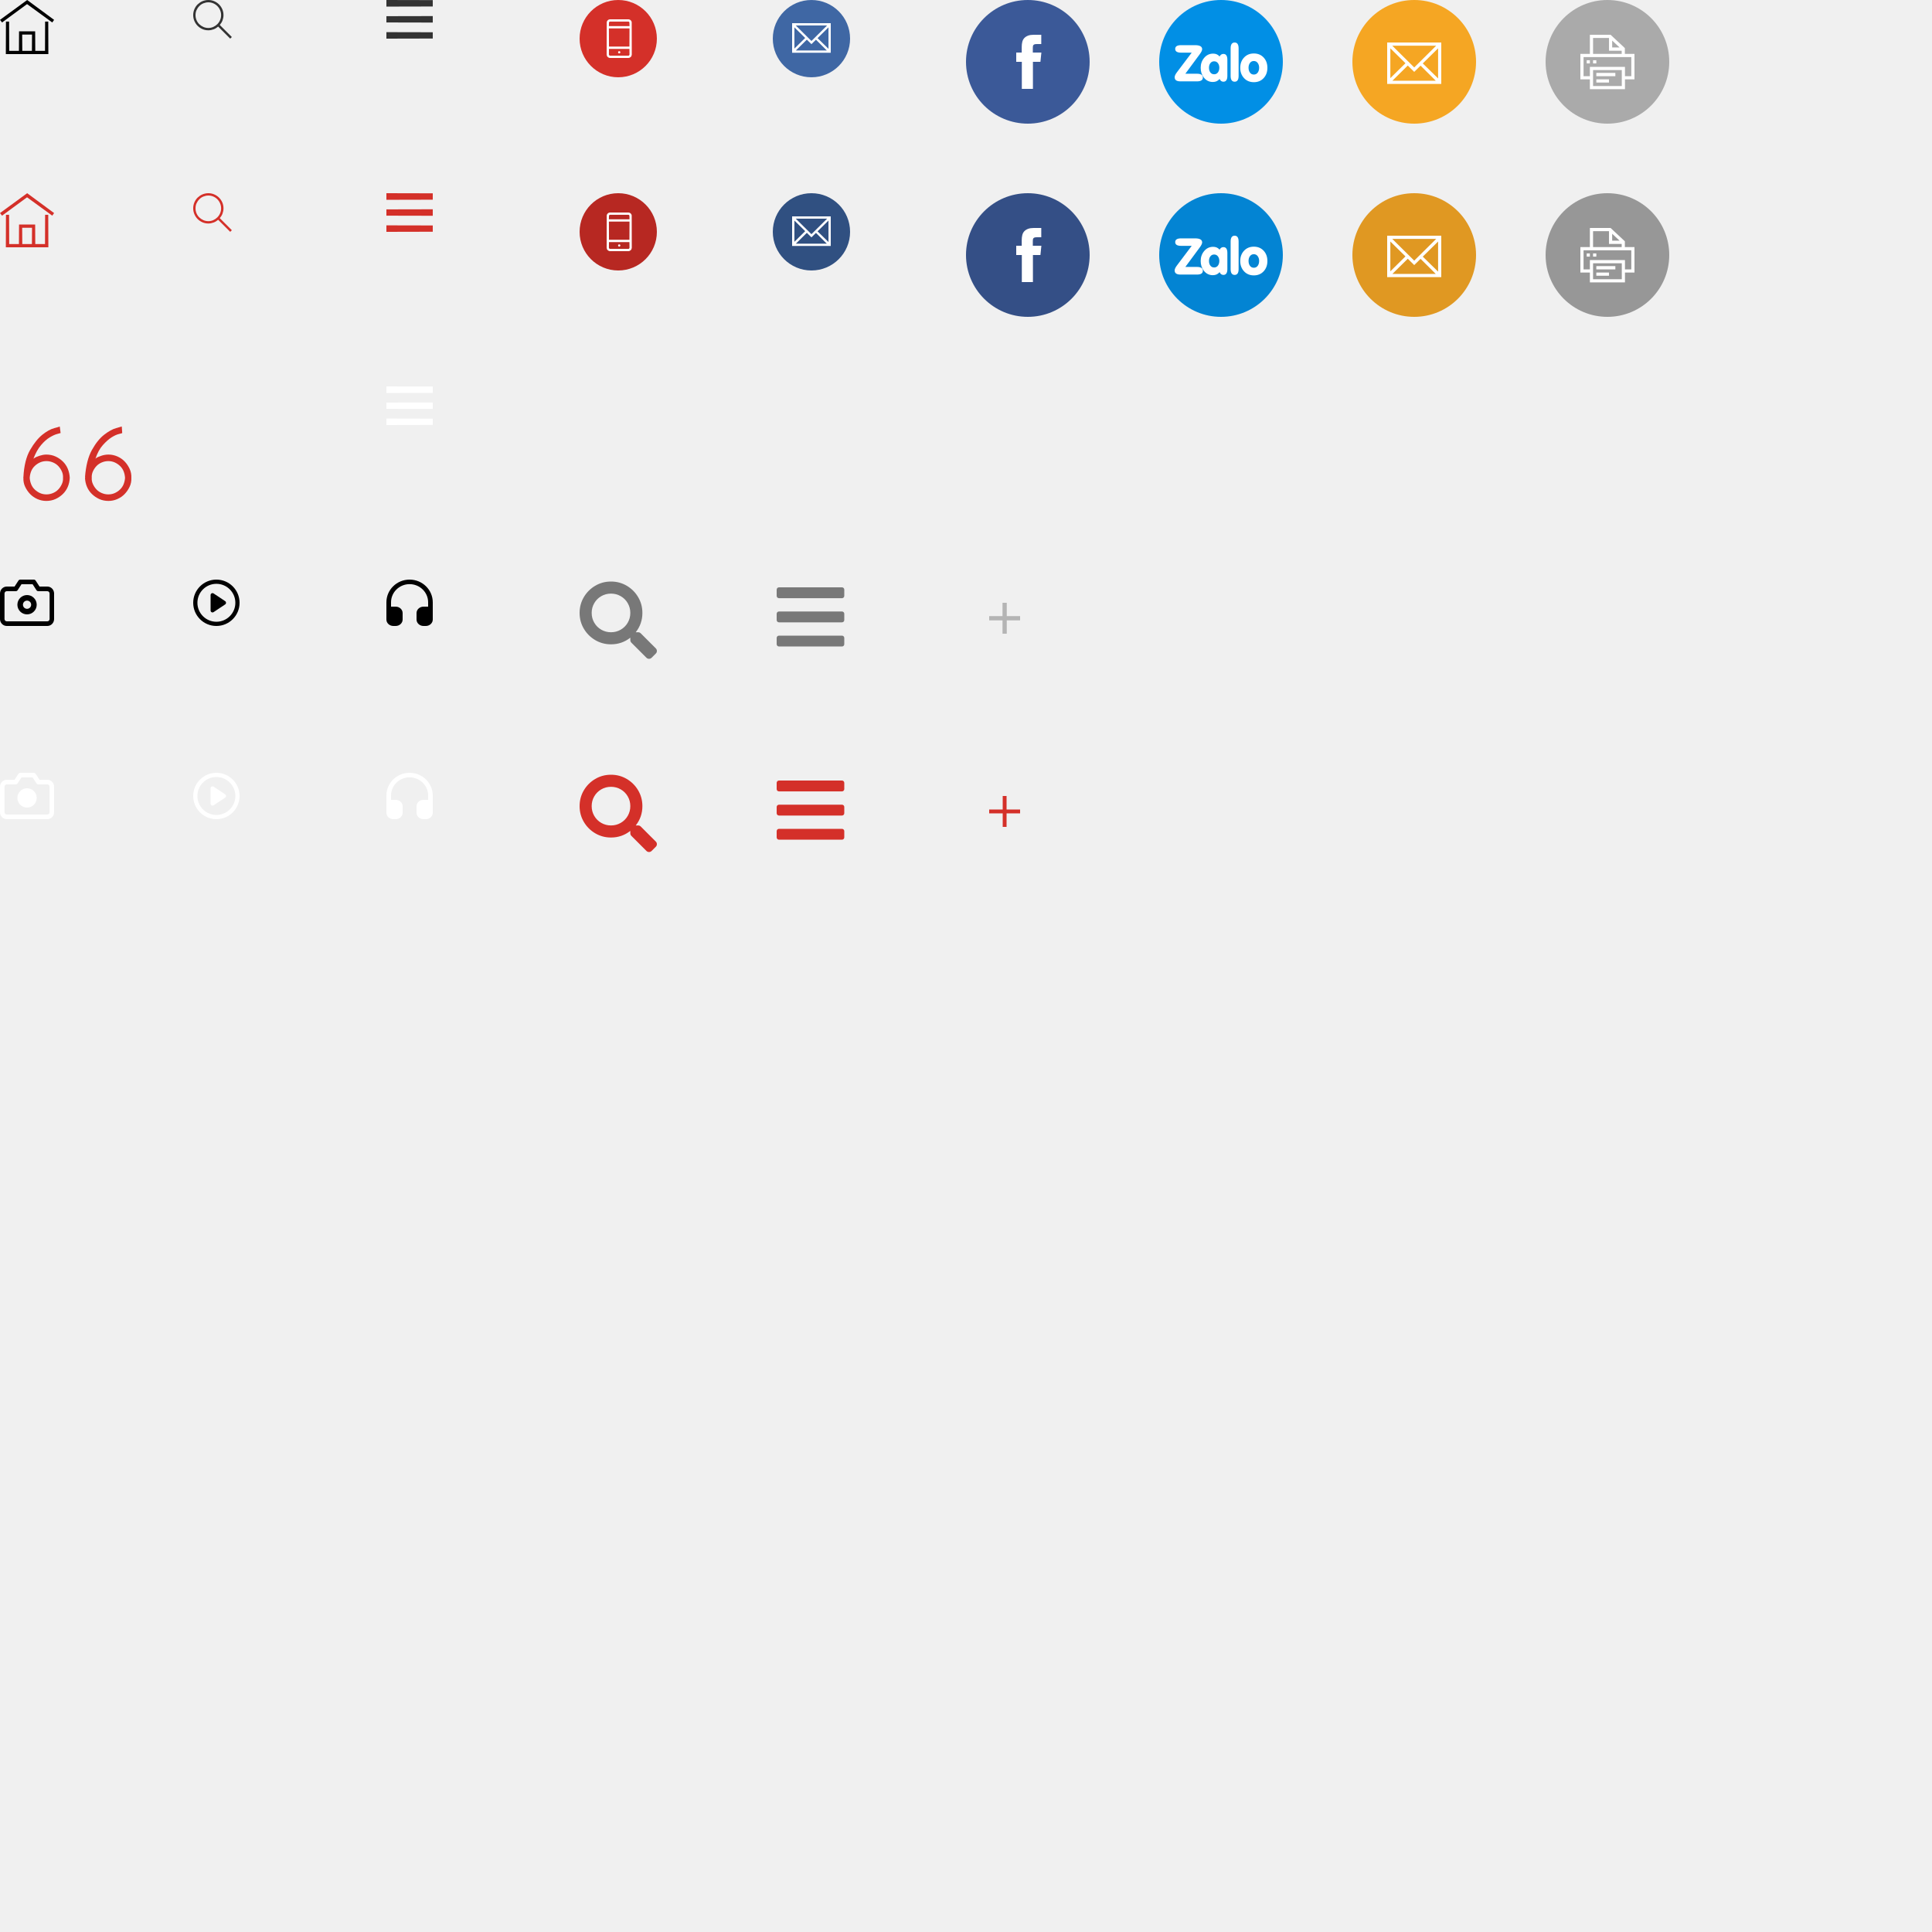
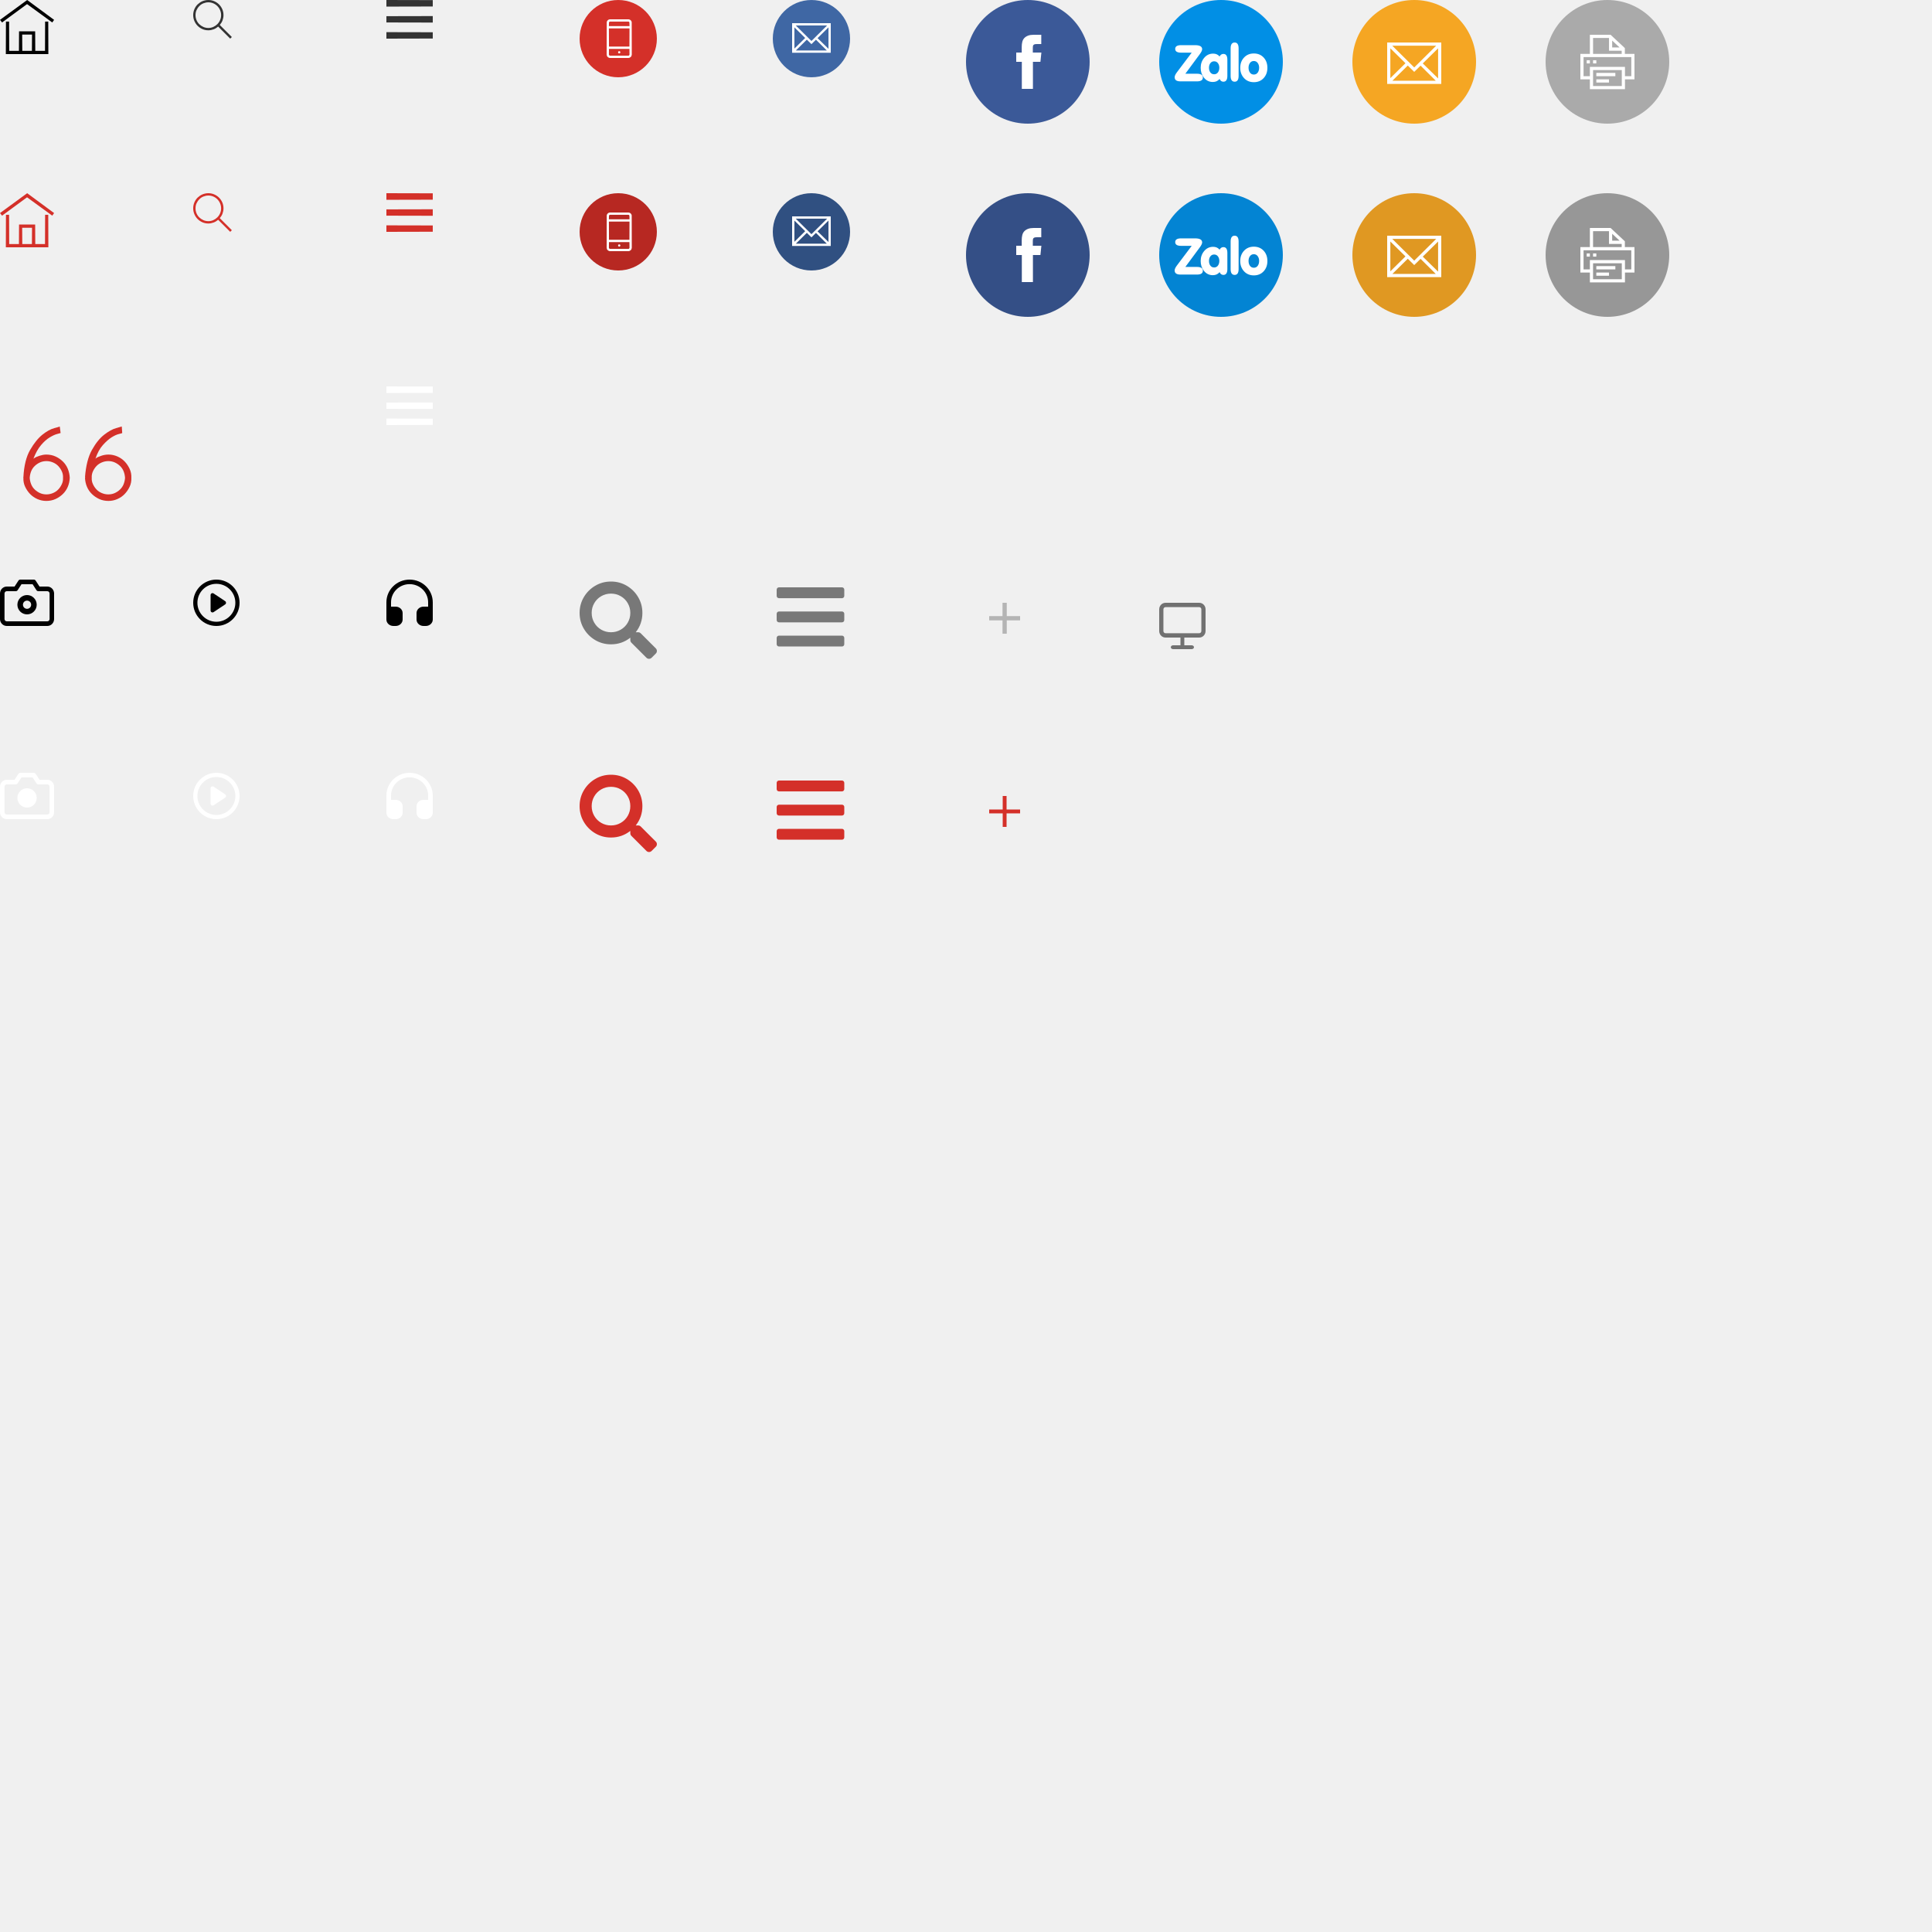
<svg xmlns="http://www.w3.org/2000/svg" xmlns:xlink="http://www.w3.org/1999/xlink" width="500px" height="500px" viewBox="0 0 500 500" version="1.1">
  <defs>
    <circle id="path-1" cx="16" cy="16" r="16" />
    <circle id="path-3" cx="16" cy="16" r="16" />
    <polygon id="path-5" points="259.5 164 259.5 160.5 256 160.5 256 159.5 259.5 159.5 259.5 156 260.5 156 260.5 159.5 264 159.5 264 160.5 260.5 160.5 260.5 164" />
  </defs>
  <g id="sprites" stroke="none" stroke-width="1" fill="none" fill-rule="evenodd">
    <path d="M60,9.58 L59.58,10 L56.46,6.88 C56.287,7.027 56.103,7.16 55.91,7.28 C55.717,7.4 55.513,7.5 55.3,7.58 C55.087,7.66 54.863,7.723 54.63,7.77 C54.397,7.817 54.16,7.84 53.92,7.84 C53.373,7.84 52.863,7.737 52.39,7.53 C51.917,7.323 51.503,7.043 51.15,6.69 C50.797,6.337 50.517,5.92 50.31,5.44 C50.103,4.96 50,4.453 50,3.92 C50,3.653 50.023,3.397 50.07,3.15 C50.117,2.903 50.19,2.66 50.29,2.42 C50.39,2.18 50.51,1.953 50.65,1.74 C50.79,1.527 50.953,1.327 51.14,1.14 C51.327,0.967 51.527,0.807 51.74,0.66 C51.953,0.513 52.177,0.393 52.41,0.3 C52.643,0.207 52.887,0.133 53.14,0.08 C53.393,0.027 53.653,0 53.92,0 C54.453,0 54.96,0.103 55.44,0.31 C55.92,0.517 56.337,0.797 56.69,1.15 C57.043,1.503 57.323,1.917 57.53,2.39 C57.737,2.863 57.84,3.373 57.84,3.92 C57.84,4.16 57.817,4.397 57.77,4.63 C57.723,4.863 57.66,5.087 57.58,5.3 C57.5,5.513 57.4,5.717 57.28,5.91 C57.16,6.103 57.027,6.287 56.88,6.46 L60,9.58 Z M53.92,7.24 C54.373,7.24 54.8,7.15 55.2,6.97 C55.6,6.79 55.95,6.55 56.25,6.25 C56.55,5.95 56.787,5.6 56.96,5.2 C57.133,4.8 57.22,4.373 57.22,3.92 C57.22,3.467 57.133,3.037 56.96,2.63 C56.787,2.223 56.55,1.87 56.25,1.57 C55.95,1.27 55.6,1.033 55.2,0.86 C54.8,0.687 54.373,0.6 53.92,0.6 C53.693,0.6 53.473,0.623 53.26,0.67 C53.047,0.717 52.84,0.78 52.64,0.86 C52.44,0.94 52.25,1.04 52.07,1.16 C51.89,1.28 51.727,1.42 51.58,1.58 C51.42,1.74 51.28,1.91 51.16,2.09 C51.04,2.27 50.937,2.457 50.85,2.65 C50.763,2.843 50.7,3.047 50.66,3.26 C50.62,3.473 50.6,3.693 50.6,3.92 C50.6,4.373 50.687,4.803 50.86,5.21 C51.033,5.617 51.27,5.967 51.57,6.26 C51.87,6.553 52.223,6.79 52.63,6.97 C53.037,7.15 53.467,7.24 53.92,7.24 Z" id="" fill="#333333" />
    <path d="M60,59.58 L59.58,60 L56.46,56.88 C56.287,57.027 56.103,57.16 55.91,57.28 C55.717,57.4 55.513,57.5 55.3,57.58 C55.087,57.66 54.863,57.723 54.63,57.77 C54.397,57.817 54.16,57.84 53.92,57.84 C53.373,57.84 52.863,57.737 52.39,57.53 C51.917,57.323 51.503,57.043 51.15,56.69 C50.797,56.337 50.517,55.92 50.31,55.44 C50.103,54.96 50,54.453 50,53.92 C50,53.653 50.023,53.397 50.07,53.15 C50.117,52.903 50.19,52.66 50.29,52.42 C50.39,52.18 50.51,51.953 50.65,51.74 C50.79,51.527 50.953,51.327 51.14,51.14 C51.327,50.967 51.527,50.807 51.74,50.66 C51.953,50.513 52.177,50.393 52.41,50.3 C52.643,50.207 52.887,50.133 53.14,50.08 C53.393,50.027 53.653,50 53.92,50 C54.453,50 54.96,50.103 55.44,50.31 C55.92,50.517 56.337,50.797 56.69,51.15 C57.043,51.503 57.323,51.917 57.53,52.39 C57.737,52.863 57.84,53.373 57.84,53.92 C57.84,54.16 57.817,54.397 57.77,54.63 C57.723,54.863 57.66,55.087 57.58,55.3 C57.5,55.513 57.4,55.717 57.28,55.91 C57.16,56.103 57.027,56.287 56.88,56.46 L60,59.58 Z M53.92,57.24 C54.373,57.24 54.8,57.15 55.2,56.97 C55.6,56.79 55.95,56.55 56.25,56.25 C56.55,55.95 56.787,55.6 56.96,55.2 C57.133,54.8 57.22,54.373 57.22,53.92 C57.22,53.467 57.133,53.037 56.96,52.63 C56.787,52.223 56.55,51.87 56.25,51.57 C55.95,51.27 55.6,51.033 55.2,50.86 C54.8,50.687 54.373,50.6 53.92,50.6 C53.693,50.6 53.473,50.623 53.26,50.67 C53.047,50.717 52.84,50.78 52.64,50.86 C52.44,50.94 52.25,51.04 52.07,51.16 C51.89,51.28 51.727,51.42 51.58,51.58 C51.42,51.74 51.28,51.91 51.16,52.09 C51.04,52.27 50.937,52.457 50.85,52.65 C50.763,52.843 50.7,53.047 50.66,53.26 C50.62,53.473 50.6,53.693 50.6,53.92 C50.6,54.373 50.687,54.803 50.86,55.21 C51.033,55.617 51.27,55.967 51.57,56.26 C51.87,56.553 52.223,56.79 52.63,56.97 C53.037,57.15 53.467,57.24 53.92,57.24 Z" id="-copy" fill="#D43029" />
    <path d="M100,0 L112,0.028 L112,1.68 L100,1.708 L100,0 Z M100,5.813 L100,4.187 L112,4.16 L112,5.84 L100,5.813 Z M100,10 L100,8.32 L112,8.347 L112,9.972 L100,10 Z" id="" fill="#333333" />
    <path d="M100,50 L112,50.028 L112,51.68 L100,51.708 L100,50 Z M100,55.813 L100,54.187 L112,54.16 L112,55.84 L100,55.813 Z M100,60 L100,58.32 L112,58.347 L112,59.972 L100,60 Z" id="-copy" fill="#D43029" />
    <path d="M100,100 L112,100.028 L112,101.68 L100,101.708 L100,100 Z M100,105.813 L100,104.187 L112,104.16 L112,105.84 L100,105.813 Z M100,110 L100,108.32 L112,108.347 L112,109.972 L100,110 Z" id="-copy-2" fill="#FFFFFF" />
    <g id="Group-22" transform="translate(150, 0)">
      <circle id="Oval-2" fill="#D43029" cx="10" cy="10" r="10" />
      <path d="M12.605,5 C12.723,5 12.837,5.023 12.947,5.068 C13.058,5.114 13.152,5.176 13.23,5.254 C13.309,5.332 13.374,5.426 13.426,5.537 C13.478,5.648 13.497,5.762 13.484,5.879 L13.504,14.121 C13.491,14.238 13.465,14.352 13.426,14.463 C13.387,14.574 13.322,14.668 13.23,14.746 C13.139,14.824 13.045,14.886 12.947,14.932 C12.85,14.977 12.729,15 12.586,15 L7.918,15 C7.775,15 7.654,14.977 7.557,14.932 C7.459,14.886 7.365,14.824 7.273,14.746 C7.182,14.668 7.117,14.574 7.078,14.463 C7.039,14.352 7.013,14.238 7,14.121 L7.02,5.879 C7.007,5.762 7.026,5.648 7.078,5.537 C7.13,5.426 7.195,5.332 7.273,5.254 C7.352,5.176 7.446,5.114 7.557,5.068 C7.667,5.023 7.781,5 7.898,5 L12.605,5 Z M7.898,5.586 C7.859,5.586 7.82,5.592 7.781,5.605 C7.742,5.618 7.713,5.641 7.693,5.674 C7.674,5.706 7.651,5.739 7.625,5.771 C7.599,5.804 7.592,5.84 7.605,5.879 L7.586,6.758 L12.918,6.758 L12.898,5.879 C12.911,5.84 12.905,5.804 12.879,5.771 C12.853,5.739 12.83,5.706 12.811,5.674 C12.791,5.641 12.762,5.618 12.723,5.605 C12.684,5.592 12.645,5.586 12.605,5.586 L7.898,5.586 Z M12.918,7.344 L7.586,7.344 L7.605,12.051 L12.898,12.051 L12.918,7.344 Z M12.586,14.414 C12.651,14.414 12.697,14.408 12.723,14.395 C12.749,14.382 12.778,14.359 12.811,14.326 C12.843,14.294 12.866,14.261 12.879,14.229 C12.892,14.196 12.905,14.16 12.918,14.121 L12.898,12.656 L7.605,12.656 L7.586,14.121 C7.599,14.16 7.612,14.196 7.625,14.229 C7.638,14.261 7.661,14.294 7.693,14.326 C7.726,14.359 7.755,14.382 7.781,14.395 C7.807,14.408 7.853,14.414 7.918,14.414 L12.586,14.414 Z M10.555,13.535 C10.542,13.574 10.532,13.61 10.525,13.643 C10.519,13.675 10.499,13.704 10.467,13.73 C10.434,13.757 10.402,13.779 10.369,13.799 C10.337,13.818 10.294,13.828 10.242,13.828 C10.216,13.828 10.18,13.818 10.135,13.799 C10.089,13.779 10.057,13.757 10.037,13.73 C10.018,13.704 9.998,13.675 9.979,13.643 C9.959,13.61 9.956,13.574 9.969,13.535 C9.956,13.496 9.959,13.457 9.979,13.418 C9.998,13.379 10.018,13.346 10.037,13.32 C10.057,13.294 10.089,13.275 10.135,13.262 C10.18,13.249 10.216,13.242 10.242,13.242 C10.294,13.242 10.337,13.249 10.369,13.262 C10.402,13.275 10.434,13.294 10.467,13.32 C10.499,13.346 10.519,13.379 10.525,13.418 C10.532,13.457 10.542,13.496 10.555,13.535 Z" id="" fill="#FFFFFF" />
    </g>
    <g id="Group-22-Copy" transform="translate(200, 0)">
      <circle id="Oval-2" fill="#3F67A4" cx="10" cy="10" r="10" />
      <path d="M5,6 L15,6 L15,13.656 L5,13.656 L5,6 Z M10,10.609 L14.062,6.586 L5.938,6.586 L10,10.609 Z M8.379,9.828 L5.586,7.074 L5.586,12.582 L8.379,9.828 Z M8.809,10.258 L5.957,13.07 L13.984,13.07 L11.172,10.277 L10,11.43 L8.809,10.258 Z M11.582,9.867 L14.414,12.641 L14.414,7.074 L11.582,9.867 Z" id="" fill="#FFFFFF" />
    </g>
    <g id="Group-22-Copy-3" transform="translate(150, 50)">
      <circle id="Oval-2" fill="#B72822" cx="10" cy="10" r="10" />
      <path d="M12.605,5 C12.723,5 12.837,5.023 12.947,5.068 C13.058,5.114 13.152,5.176 13.23,5.254 C13.309,5.332 13.374,5.426 13.426,5.537 C13.478,5.648 13.497,5.762 13.484,5.879 L13.504,14.121 C13.491,14.238 13.465,14.352 13.426,14.463 C13.387,14.574 13.322,14.668 13.23,14.746 C13.139,14.824 13.045,14.886 12.947,14.932 C12.85,14.977 12.729,15 12.586,15 L7.918,15 C7.775,15 7.654,14.977 7.557,14.932 C7.459,14.886 7.365,14.824 7.273,14.746 C7.182,14.668 7.117,14.574 7.078,14.463 C7.039,14.352 7.013,14.238 7,14.121 L7.02,5.879 C7.007,5.762 7.026,5.648 7.078,5.537 C7.13,5.426 7.195,5.332 7.273,5.254 C7.352,5.176 7.446,5.114 7.557,5.068 C7.667,5.023 7.781,5 7.898,5 L12.605,5 Z M7.898,5.586 C7.859,5.586 7.82,5.592 7.781,5.605 C7.742,5.618 7.713,5.641 7.693,5.674 C7.674,5.706 7.651,5.739 7.625,5.771 C7.599,5.804 7.592,5.84 7.605,5.879 L7.586,6.758 L12.918,6.758 L12.898,5.879 C12.911,5.84 12.905,5.804 12.879,5.771 C12.853,5.739 12.83,5.706 12.811,5.674 C12.791,5.641 12.762,5.618 12.723,5.605 C12.684,5.592 12.645,5.586 12.605,5.586 L7.898,5.586 Z M12.918,7.344 L7.586,7.344 L7.605,12.051 L12.898,12.051 L12.918,7.344 Z M12.586,14.414 C12.651,14.414 12.697,14.408 12.723,14.395 C12.749,14.382 12.778,14.359 12.811,14.326 C12.843,14.294 12.866,14.261 12.879,14.229 C12.892,14.196 12.905,14.16 12.918,14.121 L12.898,12.656 L7.605,12.656 L7.586,14.121 C7.599,14.16 7.612,14.196 7.625,14.229 C7.638,14.261 7.661,14.294 7.693,14.326 C7.726,14.359 7.755,14.382 7.781,14.395 C7.807,14.408 7.853,14.414 7.918,14.414 L12.586,14.414 Z M10.555,13.535 C10.542,13.574 10.532,13.61 10.525,13.643 C10.519,13.675 10.499,13.704 10.467,13.73 C10.434,13.757 10.402,13.779 10.369,13.799 C10.337,13.818 10.294,13.828 10.242,13.828 C10.216,13.828 10.18,13.818 10.135,13.799 C10.089,13.779 10.057,13.757 10.037,13.73 C10.018,13.704 9.998,13.675 9.979,13.643 C9.959,13.61 9.956,13.574 9.969,13.535 C9.956,13.496 9.959,13.457 9.979,13.418 C9.998,13.379 10.018,13.346 10.037,13.32 C10.057,13.294 10.089,13.275 10.135,13.262 C10.18,13.249 10.216,13.242 10.242,13.242 C10.294,13.242 10.337,13.249 10.369,13.262 C10.402,13.275 10.434,13.294 10.467,13.32 C10.499,13.346 10.519,13.379 10.525,13.418 C10.532,13.457 10.542,13.496 10.555,13.535 Z" id="" fill="#FFFFFF" />
    </g>
    <g id="Group-22-Copy-2" transform="translate(200, 50)">
      <circle id="Oval-2" fill="#305081" cx="10" cy="10" r="10" />
      <path d="M5,6 L15,6 L15,13.656 L5,13.656 L5,6 Z M10,10.609 L14.062,6.586 L5.938,6.586 L10,10.609 Z M8.379,9.828 L5.586,7.074 L5.586,12.582 L8.379,9.828 Z M8.809,10.258 L5.957,13.07 L13.984,13.07 L11.172,10.277 L10,11.43 L8.809,10.258 Z M11.582,9.867 L14.414,12.641 L14.414,7.074 L11.582,9.867 Z" id="" fill="#FFFFFF" />
    </g>
    <path d="M11.676,5.589 L12.488,5.589 L12.516,14 L1.512,14 L1.54,5.589 L2.352,5.589 L2.38,13.162 L4.9,13.162 L4.928,8.104 L9.1,8.104 L9.128,13.162 L11.648,13.162 L11.676,5.589 Z M8.26,13.162 L8.288,8.942 L5.74,8.942 L5.768,13.162 L8.26,13.162 Z M14,5.142 L13.524,5.812 L7,1.062 L0.532,5.812 L0,5.142 L7.028,0 L14,5.142 Z" id="" fill="#000000" />
    <path d="M11.676,55.589 L12.488,55.589 L12.516,64 L1.512,64 L1.54,55.589 L2.352,55.589 L2.38,63.162 L4.9,63.162 L4.928,58.104 L9.1,58.104 L9.128,63.162 L11.648,63.162 L11.676,55.589 Z M8.26,63.162 L8.288,58.942 L5.74,58.942 L5.768,63.162 L8.26,63.162 Z M14,55.142 L13.524,55.812 L7,51.062 L0.532,55.812 L0,55.142 L7.028,50 L14,55.142 Z" id="-copy" fill="#D43029" />
    <circle id="Oval-3" fill="#3B5998" cx="266" cy="16" r="16" />
    <path d="M269.508,13.594 L269.262,16 L267.32,16 L267.32,23 L264.449,23 L264.449,16 L263,16 L263,13.594 L264.422,13.594 L264.422,12.145 C264.422,11.652 264.472,11.21 264.572,10.818 C264.673,10.426 264.85,10.098 265.105,9.834 C265.361,9.57 265.684,9.365 266.076,9.219 C266.468,9.073 266.956,9 267.539,9 L269.48,9 L269.48,11.406 L268.277,11.406 C268.04,11.406 267.858,11.429 267.73,11.475 C267.603,11.52 267.507,11.584 267.443,11.666 C267.38,11.748 267.339,11.848 267.32,11.967 C267.302,12.085 267.293,12.227 267.293,12.391 L267.293,13.594 L269.508,13.594 Z" id="" fill="#FFFFFF" />
    <g id="Group" transform="translate(300, 0)">
      <mask id="mask-2" fill="white">
        <use xlink:href="#path-1" />
      </mask>
      <use id="Mask" fill="#018FE5" xlink:href="#path-1" />
      <path d="M11.297,20.066 C11.297,20.727 10.793,21.057 9.785,21.057 L5.499,21.057 C4.5,21.057 4,20.701 4,19.989 C4,19.65 4.197,19.219 4.592,18.696 L8.414,13.625 L5.66,13.625 C4.648,13.625 4.142,13.304 4.142,12.66 C4.142,12.012 4.648,11.689 5.66,11.689 L9.283,11.689 C10.505,11.689 11.117,12.036 11.117,12.731 C11.117,13.04 10.909,13.475 10.493,14.037 L6.767,19.082 L9.785,19.082 C10.793,19.082 11.297,19.41 11.297,20.066 Z M15.625,20.427 C15.196,20.954 14.617,21.218 13.888,21.218 C12.935,21.218 12.159,20.836 11.558,20.073 C11.009,19.369 10.735,18.529 10.735,17.55 C10.735,16.568 11.024,15.723 11.603,15.015 C12.221,14.256 13.008,13.876 13.965,13.876 C14.664,13.876 15.217,14.123 15.625,14.616 C15.865,14.174 16.195,13.954 16.616,13.954 C17.298,13.954 17.639,14.455 17.639,15.459 L17.639,19.635 C17.639,20.643 17.298,21.147 16.616,21.147 C16.17,21.147 15.839,20.907 15.625,20.427 Z M12.884,17.525 C12.884,17.984 12.989,18.37 13.199,18.683 C13.444,19.043 13.787,19.223 14.229,19.223 C14.662,19.223 15.001,19.041 15.245,18.677 C15.455,18.359 15.561,17.975 15.561,17.525 C15.561,17.083 15.451,16.705 15.232,16.392 C14.988,16.04 14.653,15.865 14.229,15.865 C13.795,15.865 13.456,16.038 13.212,16.386 C12.993,16.695 12.884,17.074 12.884,17.525 Z M18.486,12.519 C18.486,11.506 18.833,11 19.528,11 C20.21,11 20.551,11.506 20.551,12.519 L20.551,19.635 C20.551,20.643 20.21,21.147 19.528,21.147 C18.833,21.147 18.486,20.643 18.486,19.635 L18.486,12.519 Z M23.123,17.525 C23.123,18.001 23.23,18.402 23.444,18.728 C23.689,19.106 24.038,19.294 24.493,19.294 C24.944,19.294 25.293,19.106 25.542,18.728 C25.756,18.402 25.864,18.001 25.864,17.525 C25.864,17.066 25.752,16.673 25.529,16.347 C25.276,15.974 24.931,15.787 24.493,15.787 C24.047,15.787 23.7,15.972 23.451,16.341 C23.232,16.667 23.123,17.061 23.123,17.525 Z M20.973,17.55 C20.973,16.491 21.293,15.614 21.932,14.919 C22.588,14.198 23.442,13.838 24.493,13.838 C25.548,13.838 26.402,14.196 27.054,14.912 C27.685,15.607 28,16.487 28,17.55 C28,18.614 27.685,19.494 27.054,20.189 C26.402,20.909 25.548,21.27 24.493,21.27 C23.442,21.27 22.588,20.909 21.932,20.189 C21.293,19.489 20.973,18.61 20.973,17.55 Z" id="Zalo" fill="#FFFFFF" mask="url(#mask-2)" />
    </g>
    <circle id="Oval-3-Copy-2" fill="#F5A623" cx="366" cy="16" r="16" />
    <path d="M359,11 L373,11 L373,21.719 L359,21.719 L359,11 Z M366,17.453 L371.688,11.82 L360.312,11.82 L366,17.453 Z M363.73,16.359 L359.82,12.504 L359.82,20.215 L363.73,16.359 Z M364.332,16.961 L360.34,20.898 L371.578,20.898 L367.641,16.988 L366,18.602 L364.332,16.961 Z M368.215,16.414 L372.18,20.297 L372.18,12.504 L368.215,16.414 Z" id="" fill="#FFFFFF" />
    <circle id="Oval-3-Copy-3" fill="#AAAAAA" cx="416" cy="16" r="16" />
    <path d="M423,13.949 L423,20.539 L420.539,20.539 L420.539,23.082 L411.461,23.082 L411.461,20.539 L409,20.539 L409,13.949 L411.461,13.949 L411.461,9 L416.82,9 L420.512,12.445 L420.512,13.949 L423,13.949 Z M417.23,10.504 L417.23,12.281 L419.145,12.281 L417.23,10.504 Z M412.281,9.82 L412.281,13.949 L419.691,13.949 L419.691,13.129 L416.41,13.129 L416.41,9.82 L412.281,9.82 Z M419.719,22.262 L419.719,18.133 L412.281,18.133 L412.281,22.262 L419.719,22.262 Z M422.18,19.719 L422.18,14.77 L409.82,14.77 L409.82,19.719 L411.461,19.719 L411.461,17.312 L420.539,17.312 L420.539,19.719 L422.18,19.719 Z M418.051,18.871 L418.051,19.719 L413.129,19.719 L413.129,18.871 L418.051,18.871 Z M416.41,20.539 L416.41,21.359 L413.129,21.359 L413.129,20.539 L416.41,20.539 Z M411.461,15.59 L411.461,16.41 L410.641,16.41 L410.641,15.59 L411.461,15.59 Z M413.129,15.59 L413.129,16.41 L412.281,16.41 L412.281,15.59 L413.129,15.59 Z" id="" fill="#FFFFFF" />
    <circle id="Oval-3-Copy" fill="#344F86" cx="266" cy="66" r="16" />
    <path d="M269.508,63.594 L269.262,66 L267.32,66 L267.32,73 L264.449,73 L264.449,66 L263,66 L263,63.594 L264.422,63.594 L264.422,62.145 C264.422,61.652 264.472,61.21 264.572,60.818 C264.673,60.426 264.85,60.098 265.105,59.834 C265.361,59.57 265.684,59.365 266.076,59.219 C266.468,59.073 266.956,59 267.539,59 L269.48,59 L269.48,61.406 L268.277,61.406 C268.04,61.406 267.858,61.429 267.73,61.475 C267.603,61.52 267.507,61.584 267.443,61.666 C267.38,61.748 267.339,61.848 267.32,61.967 C267.302,62.085 267.293,62.227 267.293,62.391 L267.293,63.594 L269.508,63.594 Z" id="-copy" fill="#FFFFFF" />
    <g id="Group-Copy" transform="translate(300, 50)">
      <mask id="mask-4" fill="white">
        <use xlink:href="#path-3" />
      </mask>
      <use id="Mask" fill="#0384D3" xlink:href="#path-3" />
      <path d="M11.297,20.066 C11.297,20.727 10.793,21.057 9.785,21.057 L5.499,21.057 C4.5,21.057 4,20.701 4,19.989 C4,19.65 4.197,19.219 4.592,18.696 L8.414,13.625 L5.66,13.625 C4.648,13.625 4.142,13.304 4.142,12.66 C4.142,12.012 4.648,11.689 5.66,11.689 L9.283,11.689 C10.505,11.689 11.117,12.036 11.117,12.731 C11.117,13.04 10.909,13.475 10.493,14.037 L6.767,19.082 L9.785,19.082 C10.793,19.082 11.297,19.41 11.297,20.066 Z M15.625,20.427 C15.196,20.954 14.617,21.218 13.888,21.218 C12.935,21.218 12.159,20.836 11.558,20.073 C11.009,19.369 10.735,18.529 10.735,17.55 C10.735,16.568 11.024,15.723 11.603,15.015 C12.221,14.256 13.008,13.876 13.965,13.876 C14.664,13.876 15.217,14.123 15.625,14.616 C15.865,14.174 16.195,13.954 16.616,13.954 C17.298,13.954 17.639,14.455 17.639,15.459 L17.639,19.635 C17.639,20.643 17.298,21.147 16.616,21.147 C16.17,21.147 15.839,20.907 15.625,20.427 Z M12.884,17.525 C12.884,17.984 12.989,18.37 13.199,18.683 C13.444,19.043 13.787,19.223 14.229,19.223 C14.662,19.223 15.001,19.041 15.245,18.677 C15.455,18.359 15.561,17.975 15.561,17.525 C15.561,17.083 15.451,16.705 15.232,16.392 C14.988,16.04 14.653,15.865 14.229,15.865 C13.795,15.865 13.456,16.038 13.212,16.386 C12.993,16.695 12.884,17.074 12.884,17.525 Z M18.486,12.519 C18.486,11.506 18.833,11 19.528,11 C20.21,11 20.551,11.506 20.551,12.519 L20.551,19.635 C20.551,20.643 20.21,21.147 19.528,21.147 C18.833,21.147 18.486,20.643 18.486,19.635 L18.486,12.519 Z M23.123,17.525 C23.123,18.001 23.23,18.402 23.444,18.728 C23.689,19.106 24.038,19.294 24.493,19.294 C24.944,19.294 25.293,19.106 25.542,18.728 C25.756,18.402 25.864,18.001 25.864,17.525 C25.864,17.066 25.752,16.673 25.529,16.347 C25.276,15.974 24.931,15.787 24.493,15.787 C24.047,15.787 23.7,15.972 23.451,16.341 C23.232,16.667 23.123,17.061 23.123,17.525 Z M20.973,17.55 C20.973,16.491 21.293,15.614 21.932,14.919 C22.588,14.198 23.442,13.838 24.493,13.838 C25.548,13.838 26.402,14.196 27.054,14.912 C27.685,15.607 28,16.487 28,17.55 C28,18.614 27.685,19.494 27.054,20.189 C26.402,20.909 25.548,21.27 24.493,21.27 C23.442,21.27 22.588,20.909 21.932,20.189 C21.293,19.489 20.973,18.61 20.973,17.55 Z" id="Zalo" fill="#FFFFFF" mask="url(#mask-4)" />
    </g>
    <circle id="Oval-3-Copy-5" fill="#E09822" cx="366" cy="66" r="16" />
    <path d="M359,61 L373,61 L373,71.719 L359,71.719 L359,61 Z M366,67.453 L371.688,61.82 L360.312,61.82 L366,67.453 Z M363.73,66.359 L359.82,62.504 L359.82,70.215 L363.73,66.359 Z M364.332,66.961 L360.34,70.898 L371.578,70.898 L367.641,66.988 L366,68.602 L364.332,66.961 Z M368.215,66.414 L372.18,70.297 L372.18,62.504 L368.215,66.414 Z" id="-copy" fill="#FFFFFF" />
    <circle id="Oval-3-Copy-4" fill="#979797" cx="416" cy="66" r="16" />
    <path d="M423,63.949 L423,70.539 L420.539,70.539 L420.539,73.082 L411.461,73.082 L411.461,70.539 L409,70.539 L409,63.949 L411.461,63.949 L411.461,59 L416.82,59 L420.512,62.445 L420.512,63.949 L423,63.949 Z M417.23,60.504 L417.23,62.281 L419.145,62.281 L417.23,60.504 Z M412.281,59.82 L412.281,63.949 L419.691,63.949 L419.691,63.129 L416.41,63.129 L416.41,59.82 L412.281,59.82 Z M419.719,72.262 L419.719,68.133 L412.281,68.133 L412.281,72.262 L419.719,72.262 Z M422.18,69.719 L422.18,64.77 L409.82,64.77 L409.82,69.719 L411.461,69.719 L411.461,67.312 L420.539,67.312 L420.539,69.719 L422.18,69.719 Z M418.051,68.871 L418.051,69.719 L413.129,69.719 L413.129,68.871 L418.051,68.871 Z M416.41,70.539 L416.41,71.359 L413.129,71.359 L413.129,70.539 L416.41,70.539 Z M411.461,65.59 L411.461,66.41 L410.641,66.41 L410.641,65.59 L411.461,65.59 Z M413.129,65.59 L413.129,66.41 L412.281,66.41 L412.281,65.59 L413.129,65.59 Z" id="-copy" fill="#FFFFFF" />
    <g id="Group-2" transform="translate(0, 150)" fill="#000000" fill-rule="nonzero">
      <path d="M4.569,2.733 C4.461,2.9 4.278,3 4.083,3 L1.75,3 C1.428,3 1.167,3.269 1.167,3.6 L1.167,10.2 C1.167,10.531 1.428,10.8 1.75,10.8 L12.25,10.8 C12.572,10.8 12.833,10.531 12.833,10.2 L12.833,3.6 C12.833,3.269 12.572,3 12.25,3 L9.917,3 C9.722,3 9.539,2.9 9.431,2.733 L8.438,1.2 L5.562,1.2 L4.569,2.733 Z M12.25,1.8 C13.216,1.8 14,2.606 14,3.6 L14,10.2 C14,11.194 13.216,12 12.25,12 L1.75,12 C0.784,12 0,11.194 0,10.2 L0,3.6 C0,2.606 0.784,1.8 1.75,1.8 L3.771,1.8 L4.765,0.267 C4.873,0.1 5.055,0 5.25,0 L8.75,0 C8.945,0 9.127,0.1 9.235,0.267 L10.229,1.8 L12.25,1.8 Z" id="Shape" />
      <path d="M7,9 C5.619,9 4.5,7.881 4.5,6.5 C4.5,5.119 5.619,4 7,4 C8.381,4 9.5,5.119 9.5,6.5 C9.5,7.881 8.381,9 7,9 Z M7,7.562 C7.587,7.562 8.062,7.087 8.062,6.5 C8.062,5.913 7.587,5.438 7,5.438 C6.413,5.438 5.938,5.913 5.938,6.5 C5.938,7.087 6.413,7.562 7,7.562 Z" id="Combined-Shape" />
    </g>
    <g id="Group-4" transform="translate(100, 150)" fill="#000000" fill-rule="nonzero">
      <path d="M1.2,9.412 C1.2,9.737 0.931,10 0.6,10 C0.269,10 0,9.737 0,9.412 L0,5.882 C4.93781101e-08,2.634 2.686,0 6,0 C9.314,0 12,2.634 12,5.882 L12,9.412 C12,9.737 11.731,10 11.4,10 C11.069,10 10.8,9.737 10.8,9.412 L10.8,5.882 C10.8,3.283 8.651,1.176 6,1.176 C3.349,1.176 1.2,3.283 1.2,5.882 L1.2,9.412 Z" id="Shape" />
      <path d="M12,10.333 C12,11.254 11.194,12 10.2,12 L9.6,12 C8.606,12 7.8,11.254 7.8,10.333 L7.8,8.667 C7.8,7.746 8.606,7 9.6,7 L11.4,7 C11.731,7 12,7.249 12,7.556 L12,10.333 Z M0,10.333 L0,7.556 C0,7.249 0.269,7 0.6,7 L2.4,7 C3.394,7 4.2,7.746 4.2,8.667 L4.2,10.333 C4.2,11.254 3.394,12 2.4,12 L1.8,12 C0.806,12 0,11.254 0,10.333 Z" id="Shape" />
    </g>
    <g id="Group-3" transform="translate(50, 150)" fill="#000000" fill-rule="nonzero">
      <path d="M6,12 C2.686,12 0,9.314 0,6 C0,2.686 2.686,0 6,0 C9.314,0 12,2.686 12,6 C12,9.314 9.314,12 6,12 Z M6,10.909 C8.711,10.909 10.909,8.711 10.909,6 C10.909,3.289 8.711,1.091 6,1.091 C3.289,1.091 1.091,3.289 1.091,6 C1.091,8.711 3.289,10.909 6,10.909 Z" id="Oval" />
      <path d="M5.277,3.585 L8.277,5.584 C8.574,5.782 8.574,6.218 8.277,6.416 L5.277,8.415 C4.945,8.637 4.5,8.399 4.5,7.999 L4.5,4.001 C4.5,3.601 4.945,3.363 5.277,3.585 Z" id="Shape" />
    </g>
    <g id="Group-2-Copy" transform="translate(0, 200)" fill="#FFFFFF" fill-rule="nonzero">
      <path d="M4.569,2.733 C4.461,2.9 4.278,3 4.083,3 L1.75,3 C1.428,3 1.167,3.269 1.167,3.6 L1.167,10.2 C1.167,10.531 1.428,10.8 1.75,10.8 L12.25,10.8 C12.572,10.8 12.833,10.531 12.833,10.2 L12.833,3.6 C12.833,3.269 12.572,3 12.25,3 L9.917,3 C9.722,3 9.539,2.9 9.431,2.733 L8.438,1.2 L5.562,1.2 L4.569,2.733 Z M12.25,1.8 C13.216,1.8 14,2.606 14,3.6 L14,10.2 C14,11.194 13.216,12 12.25,12 L1.75,12 C0.784,12 0,11.194 0,10.2 L0,3.6 C0,2.606 0.784,1.8 1.75,1.8 L3.771,1.8 L4.765,0.267 C4.873,0.1 5.055,0 5.25,0 L8.75,0 C8.945,0 9.127,0.1 9.235,0.267 L10.229,1.8 L12.25,1.8 Z" id="Shape" />
      <path d="M7,9 C5.619,9 4.5,7.881 4.5,6.5 C4.5,5.119 5.619,4 7,4 C8.381,4 9.5,5.119 9.5,6.5 C9.5,7.881 8.381,9 7,9 Z" id="Oval" />
    </g>
    <g id="Group-4-Copy" transform="translate(100, 200)" fill="#FFFFFF" fill-rule="nonzero">
      <path d="M1.2,9.412 C1.2,9.737 0.931,10 0.6,10 C0.269,10 0,9.737 0,9.412 L0,5.882 C4.93781101e-08,2.634 2.686,0 6,0 C9.314,0 12,2.634 12,5.882 L12,9.412 C12,9.737 11.731,10 11.4,10 C11.069,10 10.8,9.737 10.8,9.412 L10.8,5.882 C10.8,3.283 8.651,1.176 6,1.176 C3.349,1.176 1.2,3.283 1.2,5.882 L1.2,9.412 Z" id="Shape" />
      <path d="M12,10.333 C12,11.254 11.194,12 10.2,12 L9.6,12 C8.606,12 7.8,11.254 7.8,10.333 L7.8,8.667 C7.8,7.746 8.606,7 9.6,7 L11.4,7 C11.731,7 12,7.249 12,7.556 L12,10.333 Z M0,10.333 L0,7.556 C0,7.249 0.269,7 0.6,7 L2.4,7 C3.394,7 4.2,7.746 4.2,8.667 L4.2,10.333 C4.2,11.254 3.394,12 2.4,12 L1.8,12 C0.806,12 0,11.254 0,10.333 Z" id="Shape" />
    </g>
    <g id="Group-3-Copy" transform="translate(50, 200)" fill="#FFFFFF" fill-rule="nonzero">
      <path d="M6,12 C2.686,12 0,9.314 0,6 C0,2.686 2.686,0 6,0 C9.314,0 12,2.686 12,6 C12,9.314 9.314,12 6,12 Z M6,10.909 C8.711,10.909 10.909,8.711 10.909,6 C10.909,3.289 8.711,1.091 6,1.091 C3.289,1.091 1.091,3.289 1.091,6 C1.091,8.711 3.289,10.909 6,10.909 Z" id="Oval" />
      <path d="M5.277,3.585 L8.277,5.584 C8.574,5.782 8.574,6.218 8.277,6.416 L5.277,8.415 C4.945,8.637 4.5,8.399 4.5,7.999 L4.5,4.001 C4.5,3.601 4.945,3.363 5.277,3.585 Z" id="Shape" />
    </g>
    <path d="M28.024,117.642 L28.08,117.642 C28.869,117.642 29.629,117.802 30.361,118.121 C31.094,118.44 31.723,118.872 32.248,119.416 C32.774,119.961 33.206,120.599 33.544,121.332 C33.882,122.064 34.032,122.843 33.994,123.669 C34.032,124.495 33.882,125.265 33.544,125.978 C33.206,126.692 32.774,127.321 32.248,127.865 C31.723,128.41 31.094,128.842 30.361,129.161 C29.629,129.48 28.869,129.64 28.08,129.64 C27.216,129.64 26.428,129.48 25.714,129.161 C25.001,128.842 24.363,128.41 23.799,127.865 C23.236,127.321 22.804,126.692 22.504,125.978 C22.203,125.265 22.034,124.495 21.997,123.669 C22.034,123.632 22.044,123.613 22.025,123.613 C22.006,123.613 22.016,123.603 22.053,123.585 C22.091,123.566 22.1,123.547 22.081,123.528 C22.062,123.509 22.072,123.5 22.109,123.5 L21.997,123.5 C22.222,120.534 22.823,118.177 23.799,116.431 C24.776,114.685 25.836,113.371 26.982,112.488 C28.127,111.606 29.15,111.043 30.051,110.798 C30.953,110.554 31.441,110.414 31.516,110.376 L31.629,112.066 C31.629,112.103 31.347,112.188 30.784,112.319 C30.22,112.451 29.582,112.742 28.869,113.192 C28.155,113.643 27.404,114.309 26.616,115.192 C25.827,116.074 25.189,117.248 24.7,118.712 C24.888,118.525 25.123,118.374 25.405,118.262 C25.686,118.149 25.958,118.046 26.221,117.952 C26.484,117.858 26.775,117.783 27.094,117.727 C27.414,117.67 27.723,117.642 28.024,117.642 Z M28.024,127.95 C28.625,127.95 29.178,127.837 29.685,127.612 C30.192,127.387 30.652,127.077 31.065,126.683 C31.478,126.288 31.788,125.828 31.995,125.303 C32.201,124.777 32.323,124.232 32.361,123.669 C32.323,123.068 32.201,122.505 31.995,121.979 C31.788,121.454 31.478,120.994 31.065,120.599 C30.652,120.205 30.192,119.895 29.685,119.67 C29.178,119.445 28.625,119.332 28.024,119.332 C27.46,119.332 26.907,119.445 26.362,119.67 C25.818,119.895 25.358,120.205 24.982,120.599 C24.607,120.994 24.297,121.454 24.053,121.979 C23.809,122.505 23.705,123.068 23.743,123.669 C23.705,124.232 23.809,124.777 24.053,125.303 C24.297,125.828 24.607,126.288 24.982,126.683 C25.358,127.077 25.818,127.387 26.362,127.612 C26.907,127.837 27.46,127.95 28.024,127.95 Z M12,117.642 C12.852,117.646 13.631,117.805 14.336,118.121 C15.05,118.44 15.688,118.872 16.251,119.416 C16.815,119.961 17.247,120.599 17.547,121.332 C17.847,122.064 18.016,122.843 18.054,123.669 C18.016,124.495 17.847,125.265 17.547,125.978 C17.247,126.692 16.815,127.321 16.251,127.865 C15.688,128.41 15.05,128.842 14.336,129.161 C13.623,129.48 12.834,129.64 11.971,129.64 C11.182,129.64 10.422,129.48 9.689,129.161 C8.957,128.842 8.328,128.41 7.802,127.865 C7.277,127.321 6.845,126.692 6.507,125.978 C6.169,125.265 6.019,124.495 6.056,123.669 C6.019,123.632 6.009,123.613 6.028,123.613 C6.047,123.613 6.047,123.603 6.028,123.585 C6.009,123.566 6.009,123.547 6.028,123.528 C6.047,123.509 6.038,123.5 6,123.5 L6.056,123.5 C6.207,120.534 6.789,118.177 7.802,116.431 C8.816,114.685 9.877,113.371 10.985,112.488 C12.093,111.606 13.116,111.043 14.055,110.798 C14.994,110.554 15.463,110.414 15.463,110.376 L15.688,112.066 C15.613,112.103 15.313,112.188 14.787,112.319 C14.261,112.451 13.623,112.742 12.872,113.192 C12.121,113.643 11.37,114.309 10.619,115.192 C9.868,116.074 9.211,117.248 8.647,118.712 C8.91,118.525 9.164,118.374 9.408,118.262 C9.652,118.149 9.924,118.046 10.225,117.952 C10.525,117.858 10.816,117.783 11.098,117.727 C11.372,117.672 11.672,117.644 12,117.642 Z M12,117.642 C11.99,117.642 11.98,117.642 11.971,117.642 L12.027,117.642 C12.018,117.642 12.009,117.642 12,117.642 Z M12.027,127.95 C12.59,127.95 13.144,127.837 13.689,127.612 C14.233,127.387 14.693,127.077 15.069,126.683 C15.444,126.288 15.754,125.828 15.998,125.303 C16.242,124.777 16.345,124.232 16.308,123.669 C16.345,123.068 16.242,122.505 15.998,121.979 C15.754,121.454 15.444,120.994 15.069,120.599 C14.693,120.205 14.233,119.895 13.689,119.67 C13.144,119.445 12.59,119.332 12.027,119.332 C11.426,119.332 10.872,119.445 10.365,119.67 C9.858,119.895 9.398,120.205 8.985,120.599 C8.572,120.994 8.262,121.454 8.056,121.979 C7.849,122.505 7.727,123.068 7.69,123.669 C7.727,124.232 7.849,124.777 8.056,125.303 C8.262,125.828 8.572,126.288 8.985,126.683 C9.398,127.077 9.858,127.387 10.365,127.612 C10.872,127.837 11.426,127.95 12.027,127.95 Z" id="" fill="#D43029" />
    <path d="M169.727,167.805 C169.909,167.987 170,168.208 170,168.469 C170,168.729 169.909,168.951 169.727,169.133 L168.633,170.227 C168.45,170.409 168.229,170.5 167.969,170.5 C167.708,170.5 167.487,170.409 167.305,170.227 L163.398,166.32 C163.216,166.138 163.125,165.917 163.125,165.656 L163.125,165.031 C161.667,166.177 160,166.75 158.125,166.75 C156.641,166.75 155.28,166.385 154.043,165.656 C152.806,164.927 151.823,163.944 151.094,162.707 C150.365,161.47 150,160.109 150,158.625 C150,157.141 150.365,155.78 151.094,154.543 C151.823,153.306 152.806,152.323 154.043,151.594 C155.28,150.865 156.641,150.5 158.125,150.5 C159.609,150.5 160.97,150.865 162.207,151.594 C163.444,152.323 164.427,153.306 165.156,154.543 C165.885,155.78 166.25,157.141 166.25,158.625 C166.25,160.5 165.677,162.167 164.531,163.625 L165.156,163.625 C165.417,163.625 165.638,163.716 165.82,163.898 L169.727,167.805 Z M158.125,163.625 C159.036,163.625 159.876,163.404 160.645,162.961 C161.413,162.518 162.018,161.913 162.461,161.145 C162.904,160.376 163.125,159.536 163.125,158.625 C163.125,157.714 162.904,156.874 162.461,156.105 C162.018,155.337 161.413,154.732 160.645,154.289 C159.876,153.846 159.036,153.625 158.125,153.625 C157.214,153.625 156.374,153.846 155.605,154.289 C154.837,154.732 154.232,155.337 153.789,156.105 C153.346,156.874 153.125,157.714 153.125,158.625 C153.125,159.536 153.346,160.376 153.789,161.145 C154.232,161.913 154.837,162.518 155.605,162.961 C156.374,163.404 157.214,163.625 158.125,163.625 Z" id="" fill="#000000" opacity="0.5" />
    <path d="M201.625,154.812 C201.443,154.812 201.293,154.754 201.176,154.637 C201.059,154.52 201,154.37 201,154.187 L201,152.625 C201,152.443 201.059,152.293 201.176,152.176 C201.293,152.059 201.443,152 201.625,152 L217.875,152 C218.057,152 218.207,152.059 218.324,152.176 C218.441,152.293 218.5,152.443 218.5,152.625 L218.5,154.187 C218.5,154.37 218.441,154.52 218.324,154.637 C218.207,154.754 218.057,154.812 217.875,154.812 L201.625,154.812 Z M201.625,161.062 C201.443,161.062 201.293,161.004 201.176,160.887 C201.059,160.77 201,160.62 201,160.437 L201,158.875 C201,158.693 201.059,158.543 201.176,158.426 C201.293,158.309 201.443,158.25 201.625,158.25 L217.875,158.25 C218.057,158.25 218.207,158.309 218.324,158.426 C218.441,158.543 218.5,158.693 218.5,158.875 L218.5,160.437 C218.5,160.62 218.441,160.77 218.324,160.887 C218.207,161.004 218.057,161.062 217.875,161.062 L201.625,161.062 Z M201.625,167.312 C201.443,167.312 201.293,167.254 201.176,167.137 C201.059,167.019 201,166.87 201,166.687 L201,165.125 C201,164.943 201.059,164.793 201.176,164.676 C201.293,164.559 201.443,164.5 201.625,164.5 L217.875,164.5 C218.057,164.5 218.207,164.559 218.324,164.676 C218.441,164.793 218.5,164.943 218.5,165.125 L218.5,166.687 C218.5,166.87 218.441,167.019 218.324,167.137 C218.207,167.254 218.057,167.312 217.875,167.312 L201.625,167.312 Z" id="" fill="#000000" opacity="0.5" />
    <path d="M201.625,204.812 C201.443,204.812 201.293,204.754 201.176,204.637 C201.059,204.52 201,204.37 201,204.187 L201,202.625 C201,202.443 201.059,202.293 201.176,202.176 C201.293,202.059 201.443,202 201.625,202 L217.875,202 C218.057,202 218.207,202.059 218.324,202.176 C218.441,202.293 218.5,202.443 218.5,202.625 L218.5,204.187 C218.5,204.37 218.441,204.52 218.324,204.637 C218.207,204.754 218.057,204.812 217.875,204.812 L201.625,204.812 Z M201.625,211.062 C201.443,211.062 201.293,211.004 201.176,210.887 C201.059,210.77 201,210.62 201,210.437 L201,208.875 C201,208.693 201.059,208.543 201.176,208.426 C201.293,208.309 201.443,208.25 201.625,208.25 L217.875,208.25 C218.057,208.25 218.207,208.309 218.324,208.426 C218.441,208.543 218.5,208.693 218.5,208.875 L218.5,210.437 C218.5,210.62 218.441,210.77 218.324,210.887 C218.207,211.004 218.057,211.062 217.875,211.062 L201.625,211.062 Z M201.625,217.312 C201.443,217.312 201.293,217.254 201.176,217.137 C201.059,217.019 201,216.87 201,216.687 L201,215.125 C201,214.943 201.059,214.793 201.176,214.676 C201.293,214.559 201.443,214.5 201.625,214.5 L217.875,214.5 C218.057,214.5 218.207,214.559 218.324,214.676 C218.441,214.793 218.5,214.943 218.5,215.125 L218.5,216.687 C218.5,216.87 218.441,217.019 218.324,217.137 C218.207,217.254 218.057,217.312 217.875,217.312 L201.625,217.312 Z" id="-copy" fill="#D43029" />
    <path d="M169.727,217.805 C169.909,217.987 170,218.208 170,218.469 C170,218.729 169.909,218.951 169.727,219.133 L168.633,220.227 C168.45,220.409 168.229,220.5 167.969,220.5 C167.708,220.5 167.487,220.409 167.305,220.227 L163.398,216.32 C163.216,216.138 163.125,215.917 163.125,215.656 L163.125,215.031 C161.667,216.177 160,216.75 158.125,216.75 C156.641,216.75 155.28,216.385 154.043,215.656 C152.806,214.927 151.823,213.944 151.094,212.707 C150.365,211.47 150,210.109 150,208.625 C150,207.141 150.365,205.78 151.094,204.543 C151.823,203.306 152.806,202.323 154.043,201.594 C155.28,200.865 156.641,200.5 158.125,200.5 C159.609,200.5 160.97,200.865 162.207,201.594 C163.444,202.323 164.427,203.306 165.156,204.543 C165.885,205.78 166.25,207.141 166.25,208.625 C166.25,210.5 165.677,212.167 164.531,213.625 L165.156,213.625 C165.417,213.625 165.638,213.716 165.82,213.898 L169.727,217.805 Z M158.125,213.625 C159.036,213.625 159.876,213.404 160.645,212.961 C161.413,212.518 162.018,211.913 162.461,211.145 C162.904,210.376 163.125,209.536 163.125,208.625 C163.125,207.714 162.904,206.874 162.461,206.105 C162.018,205.337 161.413,204.732 160.645,204.289 C159.876,203.846 159.036,203.625 158.125,203.625 C157.214,203.625 156.374,203.846 155.605,204.289 C154.837,204.732 154.232,205.337 153.789,206.105 C153.346,206.874 153.125,207.714 153.125,208.625 C153.125,209.536 153.346,210.376 153.789,211.145 C154.232,211.913 154.837,212.518 155.605,212.961 C156.374,213.404 157.214,213.625 158.125,213.625 Z" id="-copy" fill="#D43029" />
    <g id="+" opacity="0.25" fill="#000000">
      <use xlink:href="#path-5" />
      <use xlink:href="#path-5" />
    </g>
    <polygon id="+-copy" fill="#D43029" points="259.5 214 259.5 210.5 256 210.5 256 209.5 259.5 209.5 259.5 206 260.5 206 260.5 209.5 264 209.5 264 210.5 260.5 210.5 260.5 214" />
+     <g id="monitor-(1)" transform="translate(300, 156)" fill="#717171" fill-rule="nonzero">
+       <path d="M1.636,1.125 C1.335,1.125 1.091,1.377 1.091,1.688 L1.091,7.312 C1.091,7.623 1.335,7.875 1.636,7.875 L10.364,7.875 C10.665,7.875 10.909,7.623 10.909,7.312 L10.909,1.688 C10.909,1.377 10.665,1.125 10.364,1.125 L1.636,1.125 Z M1.636,0 L10.364,0 C11.267,-1.2490009e-16 12,0.756 12,1.688 L12,7.312 C12,8.244 11.267,9 10.364,9 L1.636,9 C0.733,9 1.21115239e-16,8.244 0,7.312 L0,1.688 C-1.21115239e-16,0.756 0.733,1.87350135e-16 1.636,0 Z" id="Rectangle-path" />
+       <path d="M3.6,12 C3.269,12 3,11.776 3,11.5 C3,11.224 3.269,11 3.6,11 L8.4,11 C8.731,11 9,11.224 9,11.5 C9,11.776 8.731,12 8.4,12 L3.6,12 Z" id="Shape" />
+       <path d="M5.5,8.667 C5.5,8.298 5.724,8 6,8 C6.276,8 6.5,8.298 6.5,8.667 L6.5,11.333 C6.5,11.702 6.276,12 6,12 C5.724,12 5.5,11.702 5.5,11.333 L5.5,8.667 Z" id="Shape" />
+     </g>
  </g>
</svg>
